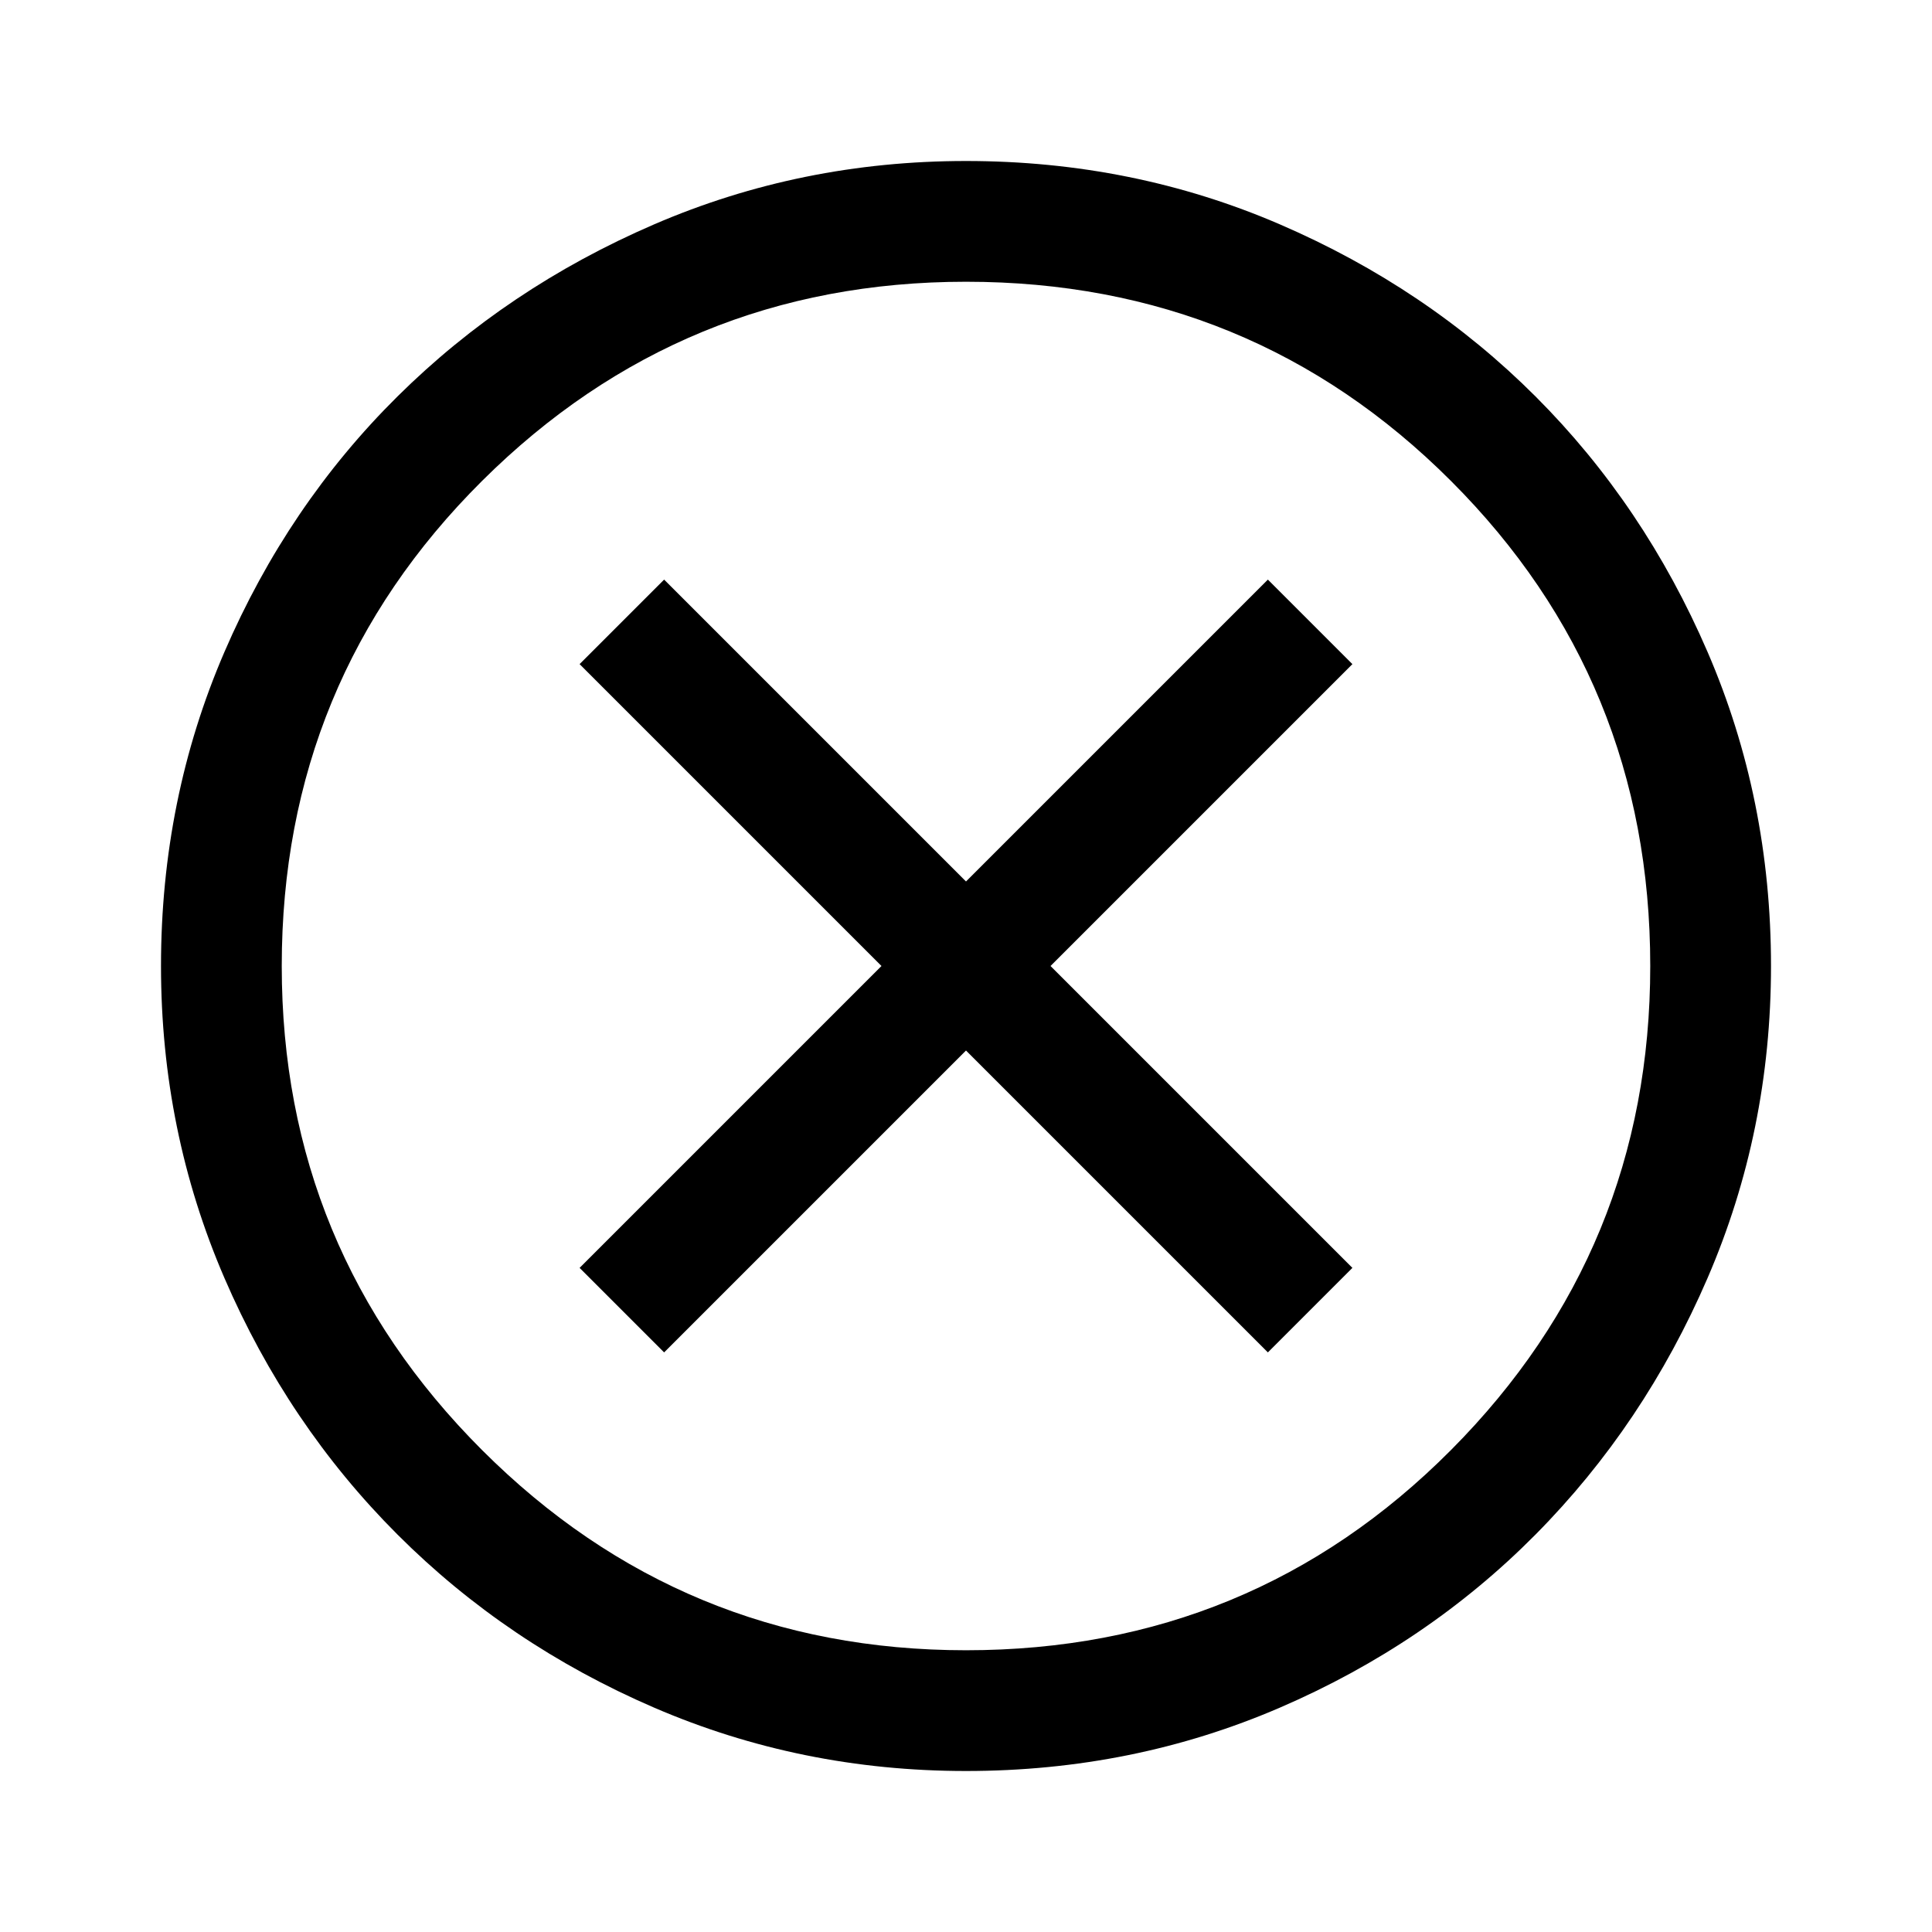
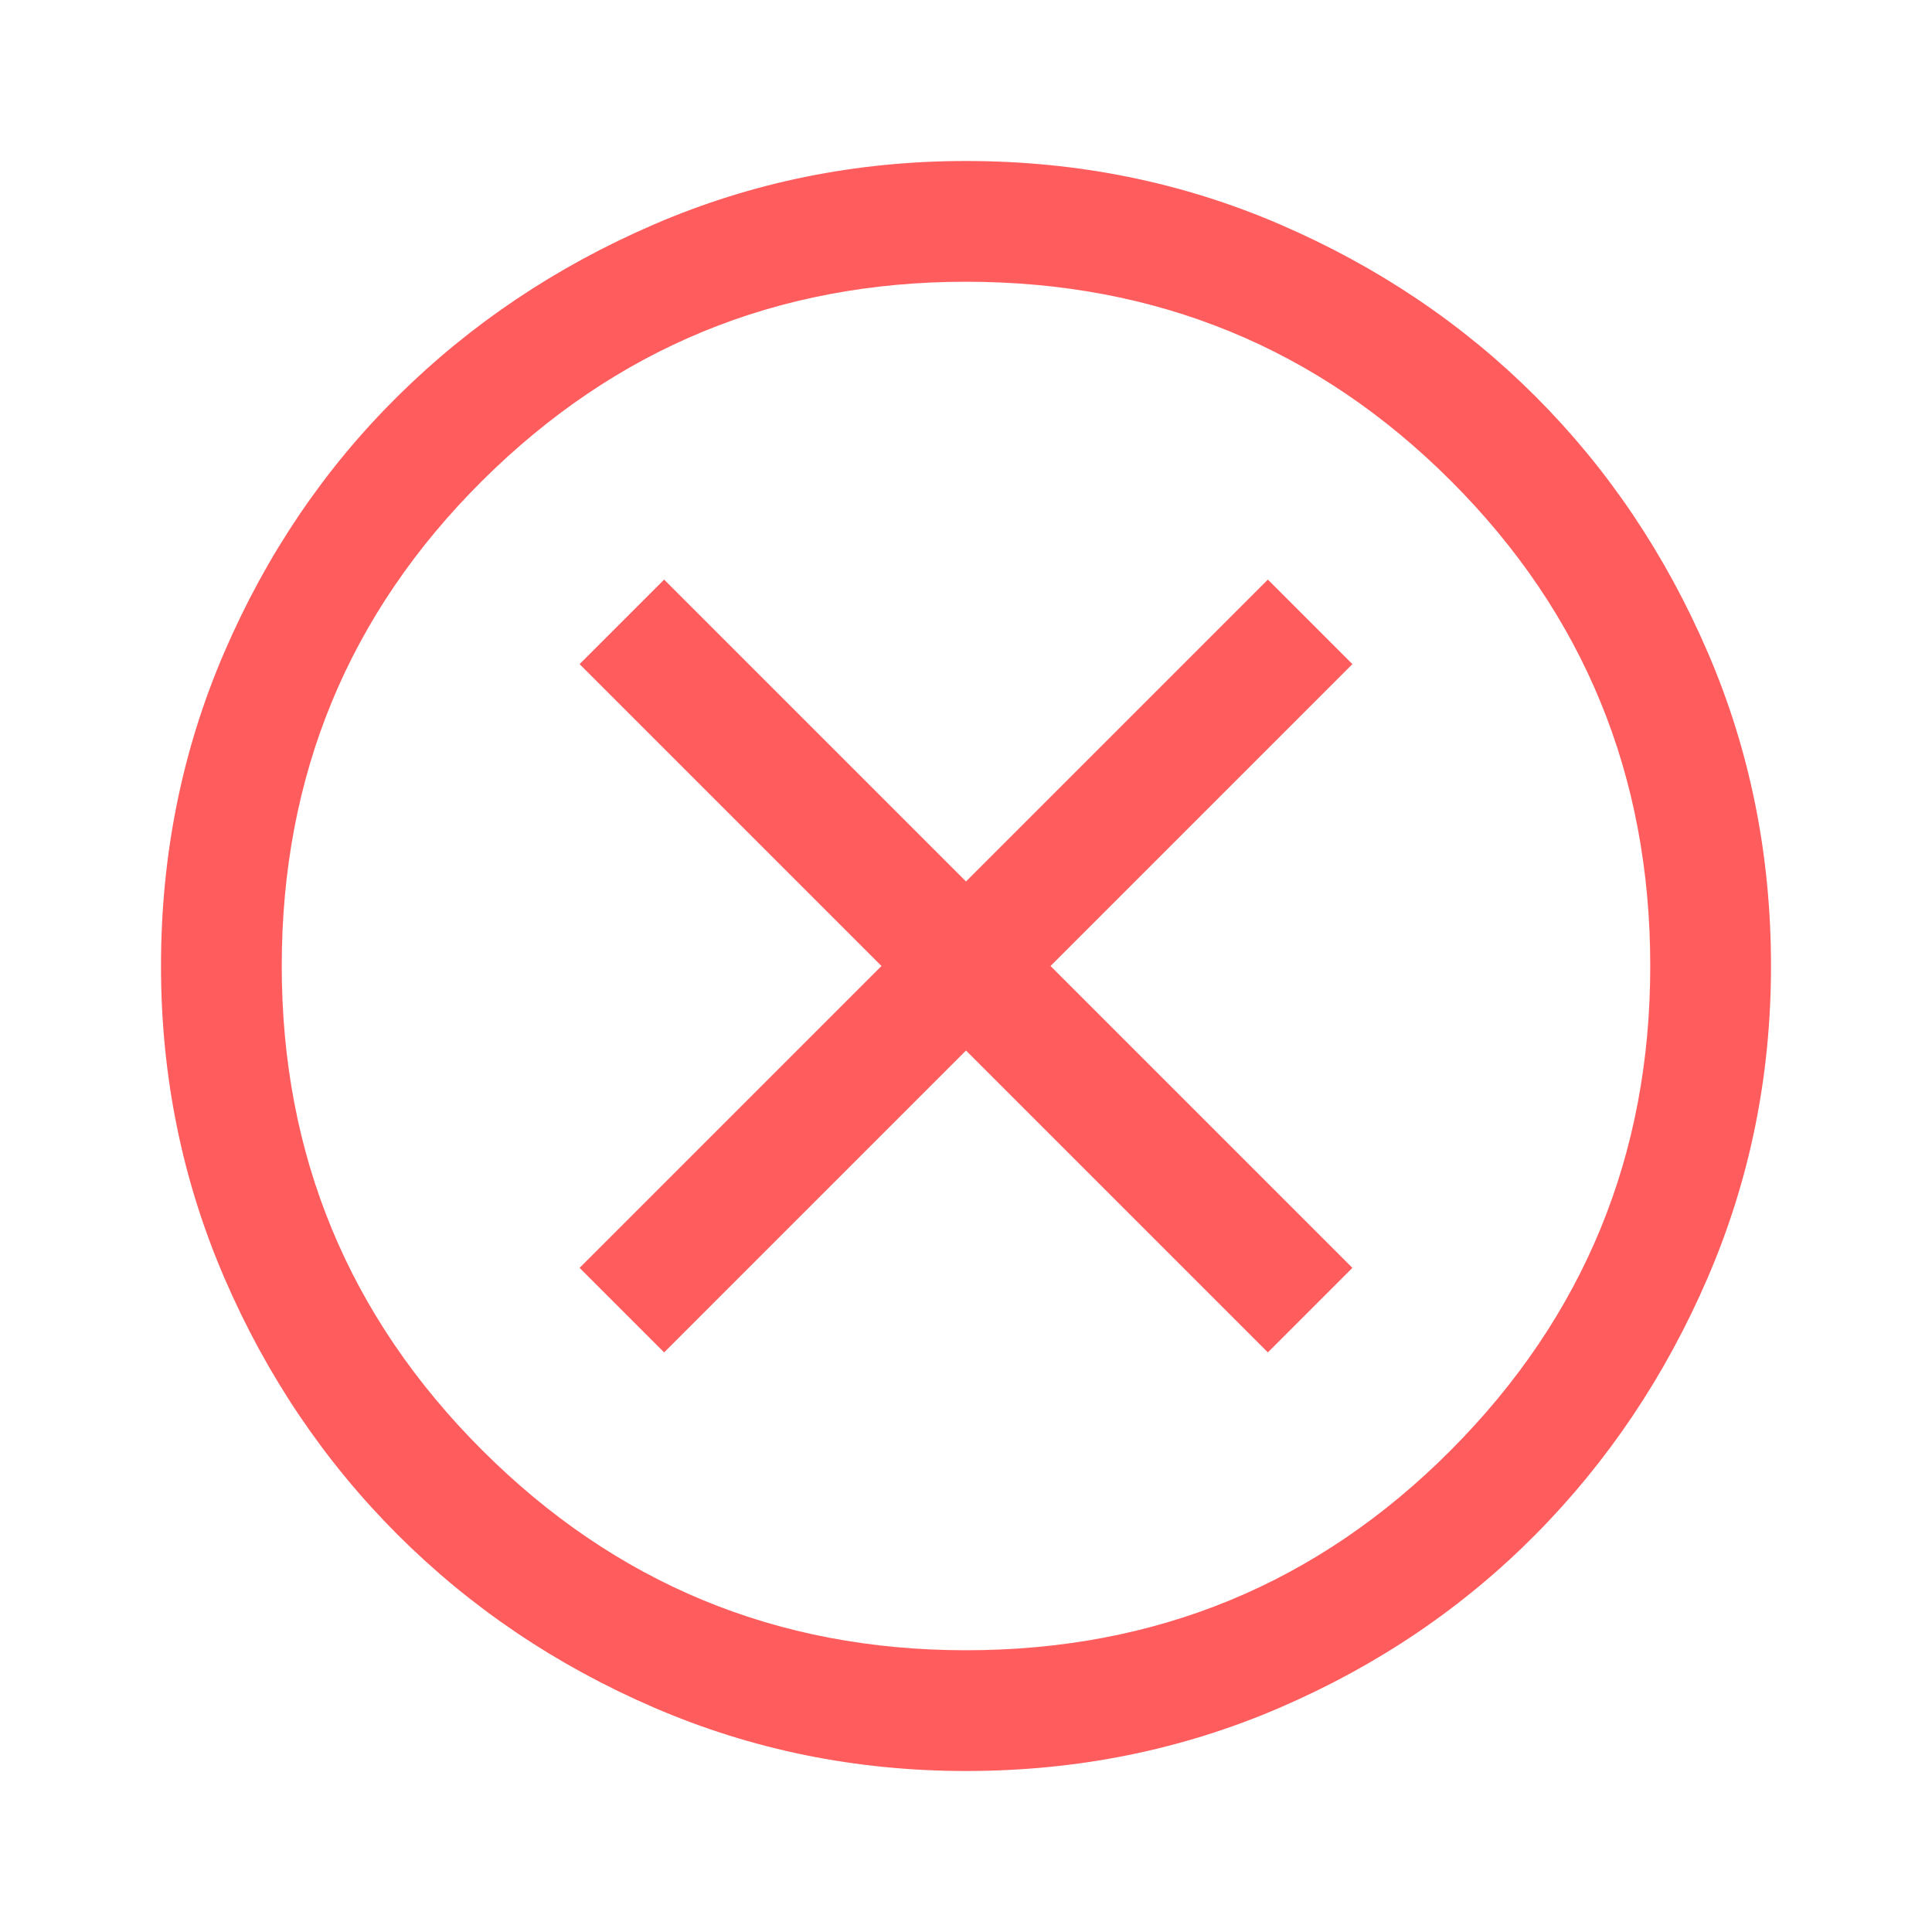
- <svg xmlns="http://www.w3.org/2000/svg" height="48" width="48">
+ <svg xmlns="http://www.w3.org/2000/svg" height="48" fill="#ff5d5d" width="48">
  <path d="m16.5 33.6 7.5-7.5 7.5 7.5 2.1-2.1-7.5-7.5 7.5-7.5-2.1-2.1-7.5 7.5-7.5-7.5-2.1 2.1 7.5 7.5-7.5 7.5ZM24 44q-4.1 0-7.75-1.575-3.65-1.575-6.375-4.3-2.725-2.725-4.3-6.375Q4 28.1 4 24q0-4.15 1.575-7.8 1.575-3.65 4.3-6.35 2.725-2.7 6.375-4.275Q19.9 4 24 4q4.15 0 7.8 1.575 3.65 1.575 6.35 4.275 2.7 2.7 4.275 6.35Q44 19.85 44 24q0 4.1-1.575 7.75-1.575 3.65-4.275 6.375t-6.35 4.3Q28.15 44 24 44Zm0-3q7.1 0 12.05-4.975Q41 31.05 41 24q0-7.1-4.95-12.05Q31.1 7 24 7q-7.05 0-12.025 4.95Q7 16.9 7 24q0 7.05 4.975 12.025Q16.95 41 24 41Zm0-17Z" />
</svg>
